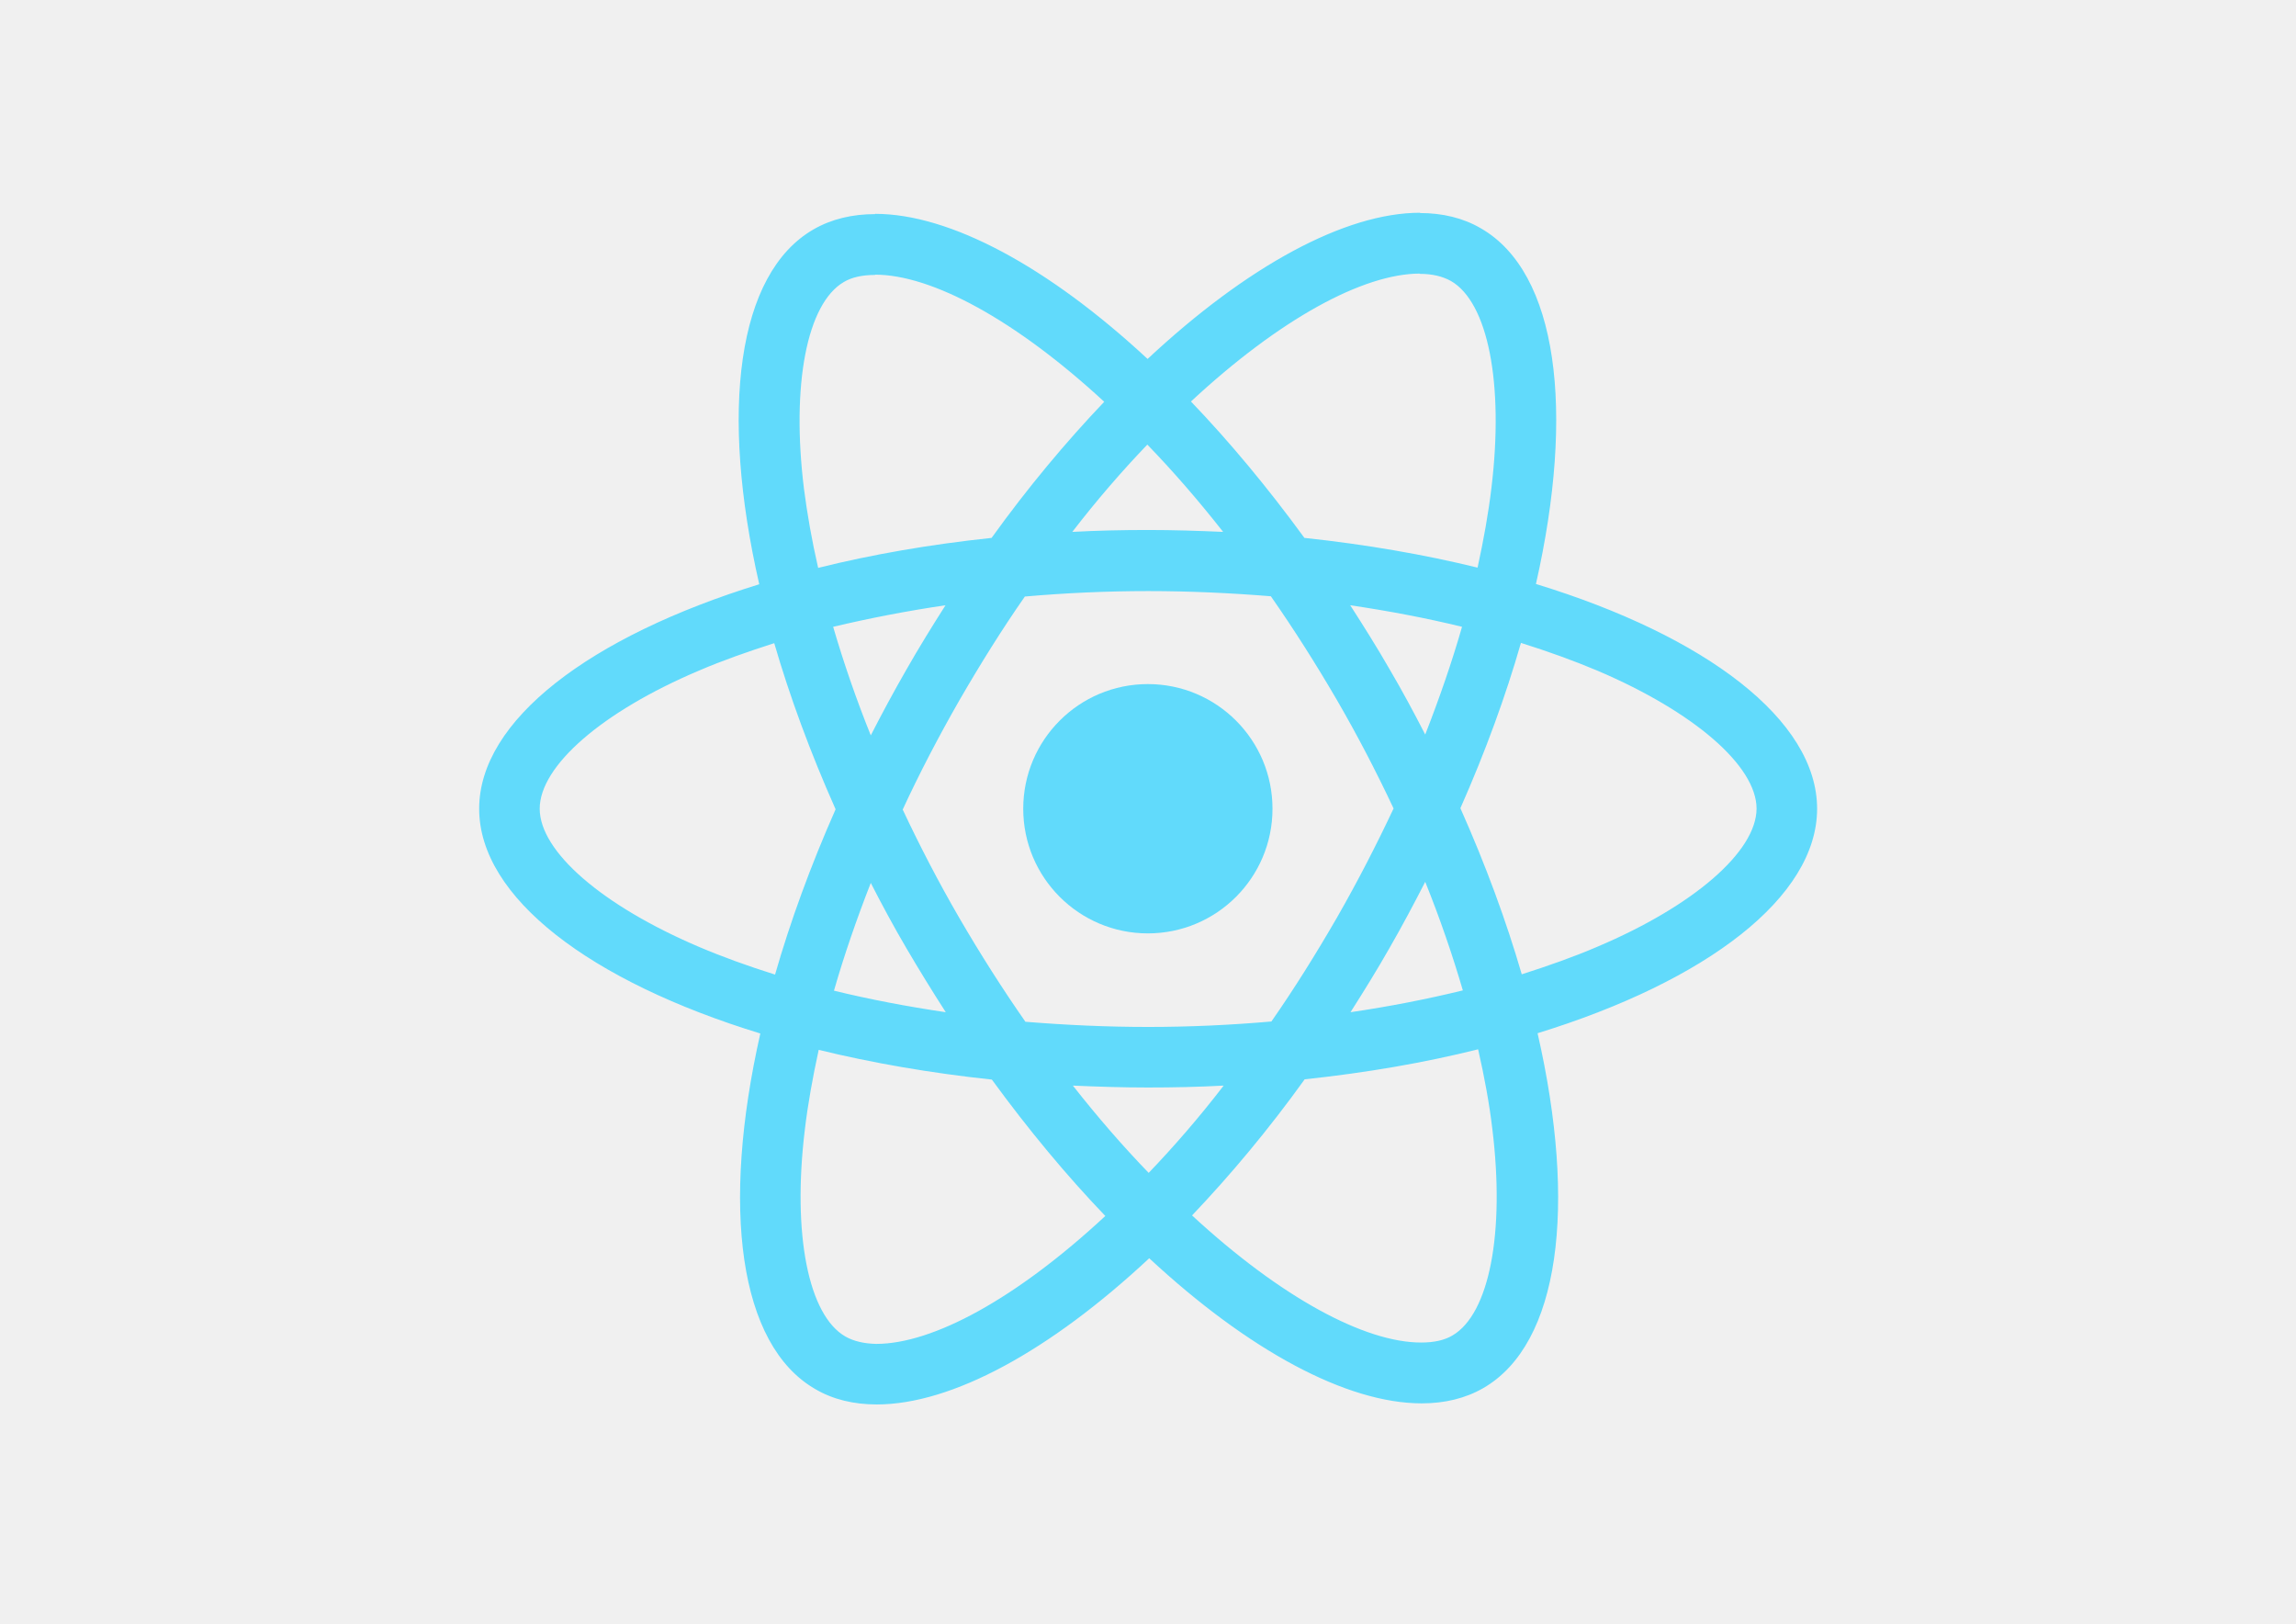
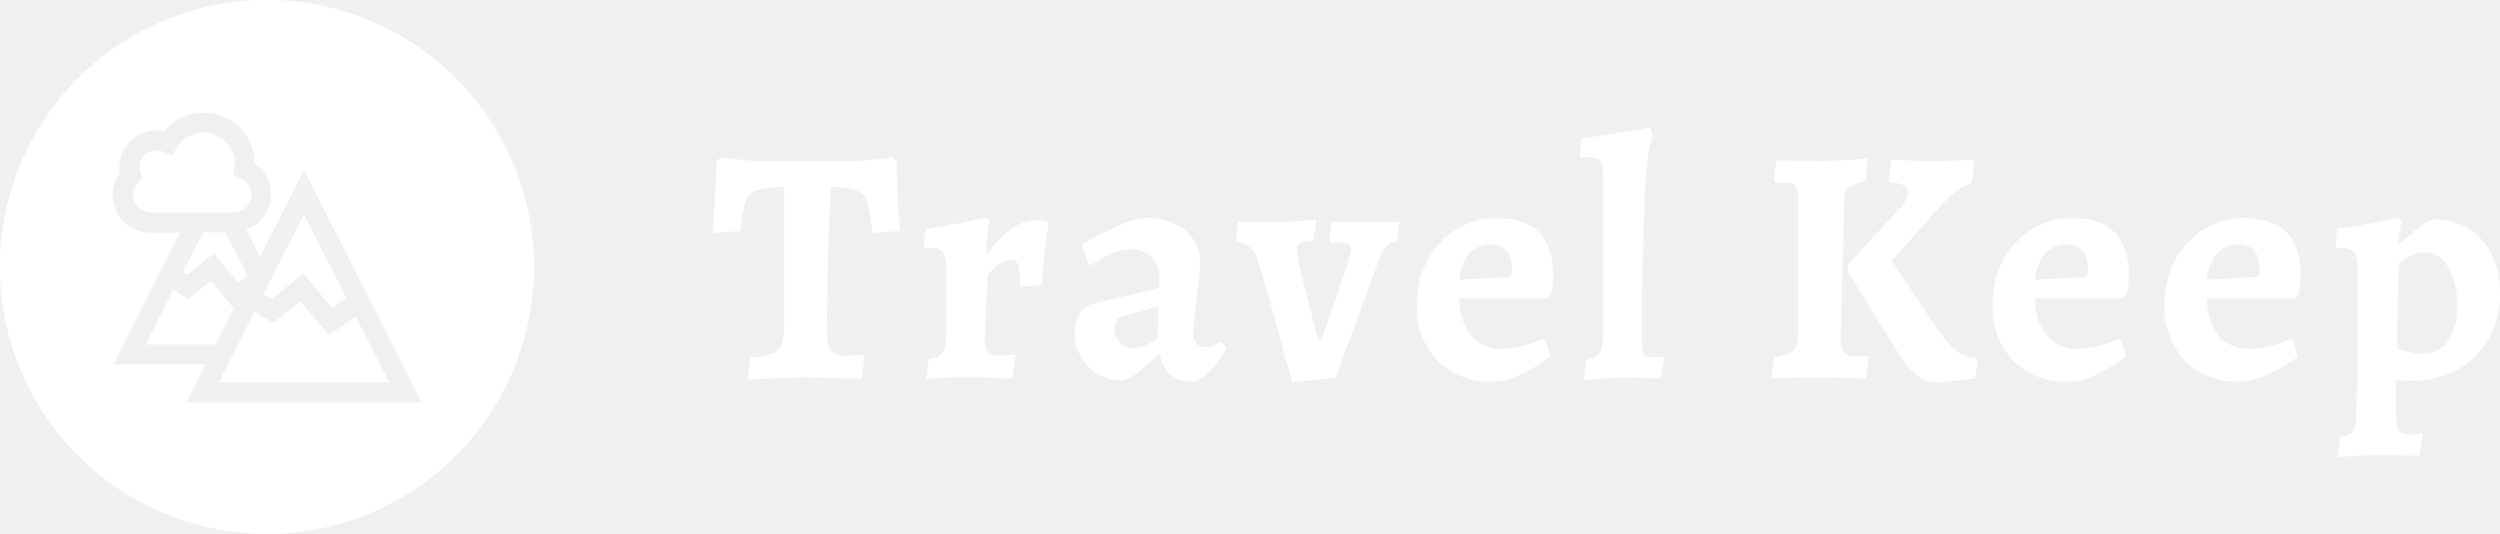
- <svg xmlns="http://www.w3.org/2000/svg" viewBox="0 0 841.9 595.3">
-   <g fill="#61DAFB">
-     <path d="M666.3 296.5c0-32.5-40.7-63.3-103.1-82.4 14.4-63.6 8-114.2-20.2-130.4-6.5-3.8-14.1-5.6-22.4-5.6v22.3c4.6 0 8.3.9 11.4 2.6 13.6 7.8 19.5 37.5 14.9 75.7-1.1 9.4-2.9 19.3-5.1 29.4-19.6-4.8-41-8.5-63.5-10.9-13.5-18.5-27.5-35.3-41.6-50 32.6-30.3 63.2-46.9 84-46.9V78c-27.5 0-63.5 19.6-99.9 53.6-36.4-33.8-72.4-53.2-99.9-53.2v22.3c20.7 0 51.4 16.5 84 46.6-14 14.7-28 31.4-41.3 49.9-22.6 2.4-44 6.1-63.6 11-2.3-10-4-19.7-5.2-29-4.7-38.2 1.1-67.9 14.6-75.8 3-1.8 6.9-2.6 11.5-2.6V78.5c-8.4 0-16 1.8-22.6 5.6-28.1 16.2-34.4 66.7-19.9 130.1-62.2 19.2-102.7 49.9-102.7 82.3 0 32.5 40.7 63.3 103.1 82.4-14.4 63.6-8 114.2 20.2 130.4 6.5 3.8 14.1 5.6 22.5 5.6 27.5 0 63.5-19.6 99.9-53.6 36.4 33.8 72.4 53.2 99.9 53.2 8.4 0 16-1.8 22.6-5.6 28.1-16.2 34.4-66.7 19.9-130.1 62-19.1 102.5-49.9 102.5-82.3zm-130.2-66.7c-3.7 12.9-8.3 26.2-13.5 39.5-4.1-8-8.4-16-13.1-24-4.6-8-9.5-15.8-14.4-23.4 14.2 2.1 27.9 4.7 41 7.9zm-45.8 106.5c-7.8 13.5-15.8 26.3-24.1 38.2-14.9 1.3-30 2-45.2 2-15.1 0-30.2-.7-45-1.9-8.3-11.9-16.4-24.6-24.2-38-7.6-13.1-14.5-26.4-20.8-39.8 6.2-13.4 13.2-26.8 20.7-39.9 7.8-13.5 15.8-26.3 24.1-38.2 14.9-1.3 30-2 45.2-2 15.1 0 30.2.7 45 1.9 8.3 11.9 16.4 24.6 24.2 38 7.6 13.1 14.5 26.4 20.8 39.8-6.3 13.4-13.2 26.8-20.7 39.9zm32.3-13c5.4 13.4 10 26.8 13.8 39.8-13.1 3.2-26.9 5.9-41.2 8 4.9-7.7 9.8-15.6 14.4-23.7 4.6-8 8.9-16.1 13-24.1zM421.2 430c-9.3-9.6-18.6-20.3-27.8-32 9 .4 18.2.7 27.5.7 9.4 0 18.7-.2 27.8-.7-9 11.7-18.3 22.4-27.5 32zm-74.4-58.9c-14.2-2.1-27.9-4.7-41-7.9 3.7-12.9 8.3-26.2 13.5-39.5 4.1 8 8.4 16 13.1 24 4.7 8 9.5 15.8 14.4 23.4zM420.7 163c9.3 9.6 18.6 20.3 27.8 32-9-.4-18.2-.7-27.5-.7-9.4 0-18.7.2-27.8.7 9-11.7 18.3-22.4 27.5-32zm-74 58.9c-4.9 7.7-9.8 15.6-14.4 23.7-4.6 8-8.9 16-13 24-5.4-13.4-10-26.8-13.8-39.8 13.1-3.1 26.9-5.8 41.2-7.9zm-90.5 125.2c-35.4-15.1-58.3-34.9-58.3-50.6 0-15.7 22.9-35.6 58.3-50.6 8.6-3.7 18-7 27.7-10.1 5.7 19.6 13.2 40 22.5 60.9-9.2 20.8-16.6 41.1-22.2 60.6-9.9-3.1-19.3-6.5-28-10.2zM310 490c-13.6-7.8-19.5-37.5-14.9-75.7 1.1-9.4 2.9-19.3 5.1-29.4 19.6 4.8 41 8.5 63.5 10.9 13.5 18.5 27.5 35.3 41.6 50-32.6 30.3-63.2 46.9-84 46.9-4.5-.1-8.3-1-11.3-2.7zm237.2-76.2c4.7 38.2-1.1 67.9-14.6 75.8-3 1.8-6.9 2.6-11.5 2.6-20.7 0-51.4-16.5-84-46.6 14-14.7 28-31.4 41.3-49.9 22.6-2.4 44-6.1 63.6-11 2.3 10.1 4.1 19.8 5.2 29.1zm38.5-66.7c-8.6 3.7-18 7-27.7 10.1-5.7-19.6-13.2-40-22.5-60.9 9.2-20.8 16.6-41.1 22.2-60.6 9.9 3.1 19.3 6.5 28.1 10.2 35.4 15.1 58.3 34.9 58.3 50.6-.1 15.7-23 35.6-58.4 50.6zM320.8 78.4z" />
-     <circle cx="420.9" cy="296.5" r="45.7" />
-     <path d="M520.5 78.1z" />
+ <svg xmlns="http://www.w3.org/2000/svg" width="149.85" height="32" viewBox="0 0 149.85 32">
+   <defs>
+     <clipPath id="clip-path">
+       <rect id="Rectangle_3508" data-name="Rectangle 3508" width="107.134" height="19.758" fill="#fff" />
+     </clipPath>
+   </defs>
+   <g id="Group_4023" data-name="Group 4023" transform="translate(-645 -8)">
+     <g id="Group_4020" data-name="Group 4020" transform="translate(-14.128 -2.428)">
+       <path id="Exclusion_1" data-name="Exclusion 1" d="M16,32A16,16,0,0,1,9.772,1.257,16,16,0,0,1,22.228,30.743,15.9,15.9,0,0,1,16,32ZM9.033,13.951h1.754L6.8,21.844h5.521l-1.156,2.272h14.11L18.221,10.2,15.59,15.386l-.817-1.614a2.252,2.252,0,0,0,.5-3.966A3.069,3.069,0,0,0,9.85,7.853l-.478-.04H9.363A2.212,2.212,0,0,0,7.18,10.384a2.252,2.252,0,0,0,1.827,3.567Zm14.29,8.968h-10.2l2.132-4.225,1.116.678L18,18.057,19.7,20.09l1.614-1.136,2.013,3.966Zm-10.4-2.272H8.734l1.654-3.268.9.558,1.355-1.1L14.016,18.5l-1.1,2.152Zm7-2.172h0L18.181,16.4l-1.893,1.515-.5-.279,2.431-4.783,2.551,5.022-.857.6Zm-5.64-1.554h0L12.82,15.187l-1.595,1.275-.259-.159,1.2-2.372h1.355l1.315,2.591-.558.4Zm-.261-4.185H9.033a1.073,1.073,0,0,1-1.056-1.056,1.05,1.05,0,0,1,.3-.737l.259-.259-.119-.339a.995.995,0,0,1,.957-1.335,1.027,1.027,0,0,1,.438.1l.478.239.3-.478a1.874,1.874,0,0,1,3.488,1,1.737,1.737,0,0,1-.02.22l-.06.438.418.179a1.056,1.056,0,0,1-.4,2.033Z" transform="translate(659.128 10.428)" fill="#fff" />
+       <g id="Group_4016" data-name="Group 4016" transform="translate(701.843 18.067)">
+         <g id="Group_4015" data-name="Group 4015" transform="translate(0 0)" clip-path="url(#clip-path)">
+           <path id="Path_327" data-name="Path 327" d="M2.263,18.052A5.131,5.131,0,0,0,3.6,17.809a.909.909,0,0,0,.545-.566,4.448,4.448,0,0,0,.141-1.333v-8.1a6.476,6.476,0,0,0-1.647.2,1.029,1.029,0,0,0-.657.657,8.666,8.666,0,0,0-.323,1.788L0,10.577Q.141,8.9.242,6.273l.222-.222,2,.222h6.3l2.04-.222.222.222q.04,2.425.2,4.182l-1.657.121A10.8,10.8,0,0,0,9.243,8.7a1.04,1.04,0,0,0-.606-.677,5.308,5.308,0,0,0-1.546-.212q-.1,1.5-.172,4.061t-.071,4.667a1.709,1.709,0,0,0,.263,1.071,1.031,1.031,0,0,0,.849.323,10.156,10.156,0,0,0,1.071-.061l.081.1L8.93,19.324q-2.142-.081-3.475-.081-1.051,0-3.354.121Z" transform="translate(0 -4.253)" fill="#fff" />
+           <path id="Path_328" data-name="Path 328" d="M43.709,26.325a1.9,1.9,0,0,0,.212-1.071v-4.02a1.717,1.717,0,0,0-.182-.939.8.8,0,0,0-.687-.253l-.384.02-.1-.141.121-1.01q1.07-.182,2.192-.4t1.444-.283l.182.182q-.041.182-.111.768T46.306,20.3l.121.081a5.333,5.333,0,0,1,1.384-1.475,2.559,2.559,0,0,1,1.444-.526,4.372,4.372,0,0,1,.465.02,1.54,1.54,0,0,1,.242.04l.081.162q-.061.344-.2,1.485t-.2,2.172l-1.293.081a4.684,4.684,0,0,0-.111-1.283.44.44,0,0,0-.455-.313,1.252,1.252,0,0,0-.687.243,2.9,2.9,0,0,0-.687.667q-.02.566-.091,1.849t-.091,2.051a1.147,1.147,0,0,0,.172.727.778.778,0,0,0,.616.2q.3,0,.606-.02a3.694,3.694,0,0,0,.4-.04l.061.121-.222,1.333q-.283-.021-1.04-.051t-1.566-.03q-.768,0-1.535.03t-.99.051l.162-1.232a1.068,1.068,0,0,0,.818-.323" transform="translate(-29.921 -12.809)" fill="#fff" />
+           <path id="Path_329" data-name="Path 329" d="M78.8,27.7a1.66,1.66,0,0,1-.616-1.162l-.162-.061a9.41,9.41,0,0,1-1.253,1.1,1.871,1.871,0,0,1-.97.434,2.6,2.6,0,0,1-1.98-.838,2.934,2.934,0,0,1-.788-2.091A1.815,1.815,0,0,1,73.355,24a1.488,1.488,0,0,1,.849-.6l3.9-.909.02-.485a1.878,1.878,0,0,0-.465-1.354,1.68,1.68,0,0,0-1.273-.485,3.018,3.018,0,0,0-1.182.273,5.843,5.843,0,0,0-1.182.677l-.182-.081L73.5,19.827q1.01-.566,2.121-1.051a4.745,4.745,0,0,1,1.576-.485,3.648,3.648,0,0,1,2.515.758,2.556,2.556,0,0,1,.838,1.99,17.624,17.624,0,0,1-.182,1.818q-.223,1.96-.222,2.344a.867.867,0,0,0,.2.606.675.675,0,0,0,.525.222,1.364,1.364,0,0,0,.515-.111,2.552,2.552,0,0,0,.455-.232l.3.424a6.985,6.985,0,0,1-.9,1.242,2.32,2.32,0,0,1-1.04.737,2.257,2.257,0,0,1-1.4-.394m-1.535-1.768A2.733,2.733,0,0,0,78,25.5l.061-1.919-2.162.606a.609.609,0,0,0-.485.667,1.274,1.274,0,0,0,.313.879,1.041,1.041,0,0,0,.818.354,2.024,2.024,0,0,0,.717-.162" transform="translate(-51.334 -12.857)" fill="#fff" />
+           <path id="Path_330" data-name="Path 330" d="M107.909,24.683q-.778-2.758-1.081-3.707a1.288,1.288,0,0,0-1.253-1.01l-.04-.081.141-1.131,1.9.02q.828,0,1.667-.061t1.081-.081l.04.1-.182,1.152a2.52,2.52,0,0,0-.808.162.38.38,0,0,0-.182.364,19.265,19.265,0,0,0,.535,2.485q.535,2.142.737,2.909h.2q.989-2.727,1.394-3.929a7.166,7.166,0,0,0,.4-1.485.341.341,0,0,0-.141-.323,1.174,1.174,0,0,0-.525-.081h-.566l-.081-.141.141-1.091,2.222.02,1.838-.02-.162,1.212a1.067,1.067,0,0,0-.646.273,2.985,2.985,0,0,0-.465.919l-2.546,6.93-2.586.3q-.263-.949-1.04-3.707" transform="translate(-74.181 -13.096)" fill="#fff" />
+           <path id="Path_331" data-name="Path 331" d="M143.341,26.848a4.643,4.643,0,0,1-1.222-3.4,5.48,5.48,0,0,1,.626-2.626,4.784,4.784,0,0,1,1.717-1.849,4.506,4.506,0,0,1,2.424-.677q3.394,0,3.394,3.434a4.344,4.344,0,0,1-.141,1.131l-.242.242h-5.232a3.406,3.406,0,0,0,.7,2.253,2.37,2.37,0,0,0,1.889.778,6,6,0,0,0,2.4-.606l.141.081.323.99a9.841,9.841,0,0,1-1.727,1.03,4.105,4.105,0,0,1-1.707.465,4.476,4.476,0,0,1-3.344-1.243m4.091-5.02a.48.48,0,0,0,.313-.1.612.612,0,0,0,.071-.364q0-1.5-1.273-1.5a1.653,1.653,0,0,0-1.283.545,2.675,2.675,0,0,0-.6,1.576Z" transform="translate(-99.896 -12.857)" fill="#fff" />
+           <path id="Path_332" data-name="Path 332" d="M175.347,13.94a1.479,1.479,0,0,0,.677-.293.873.873,0,0,0,.273-.485,4.692,4.692,0,0,0,.061-.879V2.909a2.349,2.349,0,0,0-.091-.778.493.493,0,0,0-.354-.3,2.985,2.985,0,0,0-.869-.03l-.081-.081.121-1.071Q177.529.323,179.165,0l.141.384a18.424,18.424,0,0,0-.455,4.121q-.172,3.455-.172,8.364a1.291,1.291,0,0,0,.141.707.527.527,0,0,0,.465.2l.667-.04.061.122-.222,1.192-.667-.02q-1.132-.041-1.616-.04a21.468,21.468,0,0,0-2.3.182Z" transform="translate(-122.982 0)" fill="#fff" />
+           <path id="Path_333" data-name="Path 333" d="M214.993,7.971a.662.662,0,0,0-.586-.212l-.606.02-.1-.162.141-1.192,2.707.04q.545,0,1.5-.061l1.253-.081-.1,1.333a2.233,2.233,0,0,0-1.01.374,1.077,1.077,0,0,0-.283.8l-.2,7.94a2.287,2.287,0,0,0,.152,1.111.682.682,0,0,0,.636.283q.3,0,.515-.02a1.547,1.547,0,0,0,.273-.041l.1.122-.182,1.273q-.324,0-1.2-.031t-1.687-.03q-.909,0-1.707.02t-1.081.04l.182-1.273a3.015,3.015,0,0,0,.909-.233.8.8,0,0,0,.414-.464,2.827,2.827,0,0,0,.111-.9V8.809a1.675,1.675,0,0,0-.141-.838m6.182,1.384a1.638,1.638,0,0,0,.546-1.01.477.477,0,0,0-.263-.434,1.859,1.859,0,0,0-.828-.172l-.061-.141.162-1.232q.283.02,1.131.061t1.374.04q.687,0,1.384-.03t.96-.051l.121.222-.162,1.131a4.066,4.066,0,0,0-1.162.727A14.984,14.984,0,0,0,222.932,10l-2.182,2.424,2.727,4.081a5.912,5.912,0,0,0,1.141,1.334,1.959,1.959,0,0,0,1.182.424l.121.182-.162,1.051q-.3.04-1.2.141t-1.121.1a1.877,1.877,0,0,1-1.152-.414,4.8,4.8,0,0,1-1.091-1.283l-3.091-4.99.061-.424Z" transform="translate(-150.082 -4.445)" fill="#fff" />
+           <path id="Path_334" data-name="Path 334" d="M259.485,26.848a4.644,4.644,0,0,1-1.222-3.4,5.48,5.48,0,0,1,.626-2.626,4.785,4.785,0,0,1,1.717-1.849,4.506,4.506,0,0,1,2.424-.677q3.394,0,3.394,3.434a4.342,4.342,0,0,1-.141,1.131l-.242.242h-5.232a3.4,3.4,0,0,0,.7,2.253,2.37,2.37,0,0,0,1.889.778,6,6,0,0,0,2.4-.606l.142.081.323.99a9.839,9.839,0,0,1-1.727,1.03,4.1,4.1,0,0,1-1.707.465,4.476,4.476,0,0,1-3.344-1.243m4.091-5.02a.481.481,0,0,0,.313-.1.615.615,0,0,0,.071-.364q0-1.5-1.273-1.5a1.654,1.654,0,0,0-1.283.545,2.673,2.673,0,0,0-.6,1.576Z" transform="translate(-181.533 -12.857)" fill="#fff" />
+           <path id="Path_335" data-name="Path 335" d="M294.164,26.848a4.643,4.643,0,0,1-1.222-3.4,5.48,5.48,0,0,1,.626-2.626,4.783,4.783,0,0,1,1.717-1.849,4.505,4.505,0,0,1,2.424-.677q3.394,0,3.394,3.434a4.329,4.329,0,0,1-.142,1.131l-.242.242h-5.233a3.408,3.408,0,0,0,.7,2.253,2.371,2.371,0,0,0,1.889.778,6,6,0,0,0,2.4-.606l.142.081.323.99a9.844,9.844,0,0,1-1.728,1.03,4.105,4.105,0,0,1-1.707.465,4.476,4.476,0,0,1-3.344-1.243m4.091-5.02a.48.48,0,0,0,.313-.1.612.612,0,0,0,.071-.364q0-1.5-1.273-1.5a1.654,1.654,0,0,0-1.283.545,2.673,2.673,0,0,0-.6,1.576Z" transform="translate(-205.909 -12.857)" fill="#fff" />
+           <path id="Path_336" data-name="Path 336" d="M327.721,31.335a.959.959,0,0,0,.737-.283,2.006,2.006,0,0,0,.192-.99q.1-1.92.1-3.091V21.254a1.564,1.564,0,0,0-.212-.95.958.958,0,0,0-.778-.263H327.5l-.081-.1.1-1.051q1.131-.161,2.242-.384t1.434-.283l.182.2c-.013.081-.047.253-.1.515s-.094.515-.121.758l.081.1q1.656-1.475,2.04-1.475a4,4,0,0,1,2.1.545,3.63,3.63,0,0,1,1.4,1.555,5.221,5.221,0,0,1,.495,2.324,5.405,5.405,0,0,1-.687,2.748,4.771,4.771,0,0,1-1.9,1.848,5.717,5.717,0,0,1-2.768.657q-.263,0-.525-.02a3.624,3.624,0,0,1-.364-.041l.02,1.879a3.059,3.059,0,0,0,.132,1.111q.131.283.6.283c.188,0,.354-.007.495-.02s.252-.02.333-.02l.04.081-.222,1.232q-.444,0-.788-.02L330,32.446q-.707,0-1.464.051t-.98.071Zm6.445-5.717a3.512,3.512,0,0,0,.546-2.1,4.366,4.366,0,0,0-.556-2.354,1.675,1.675,0,0,0-1.465-.879,1.821,1.821,0,0,0-.687.172,3.444,3.444,0,0,0-.768.454q-.122,2.364-.122,5.152a5.564,5.564,0,0,0,.687.2,3.562,3.562,0,0,0,.828.1,1.79,1.79,0,0,0,1.535-.747" transform="translate(-230.142 -12.809)" fill="#fff" />
+         </g>
+       </g>
+     </g>
  </g>
</svg>
